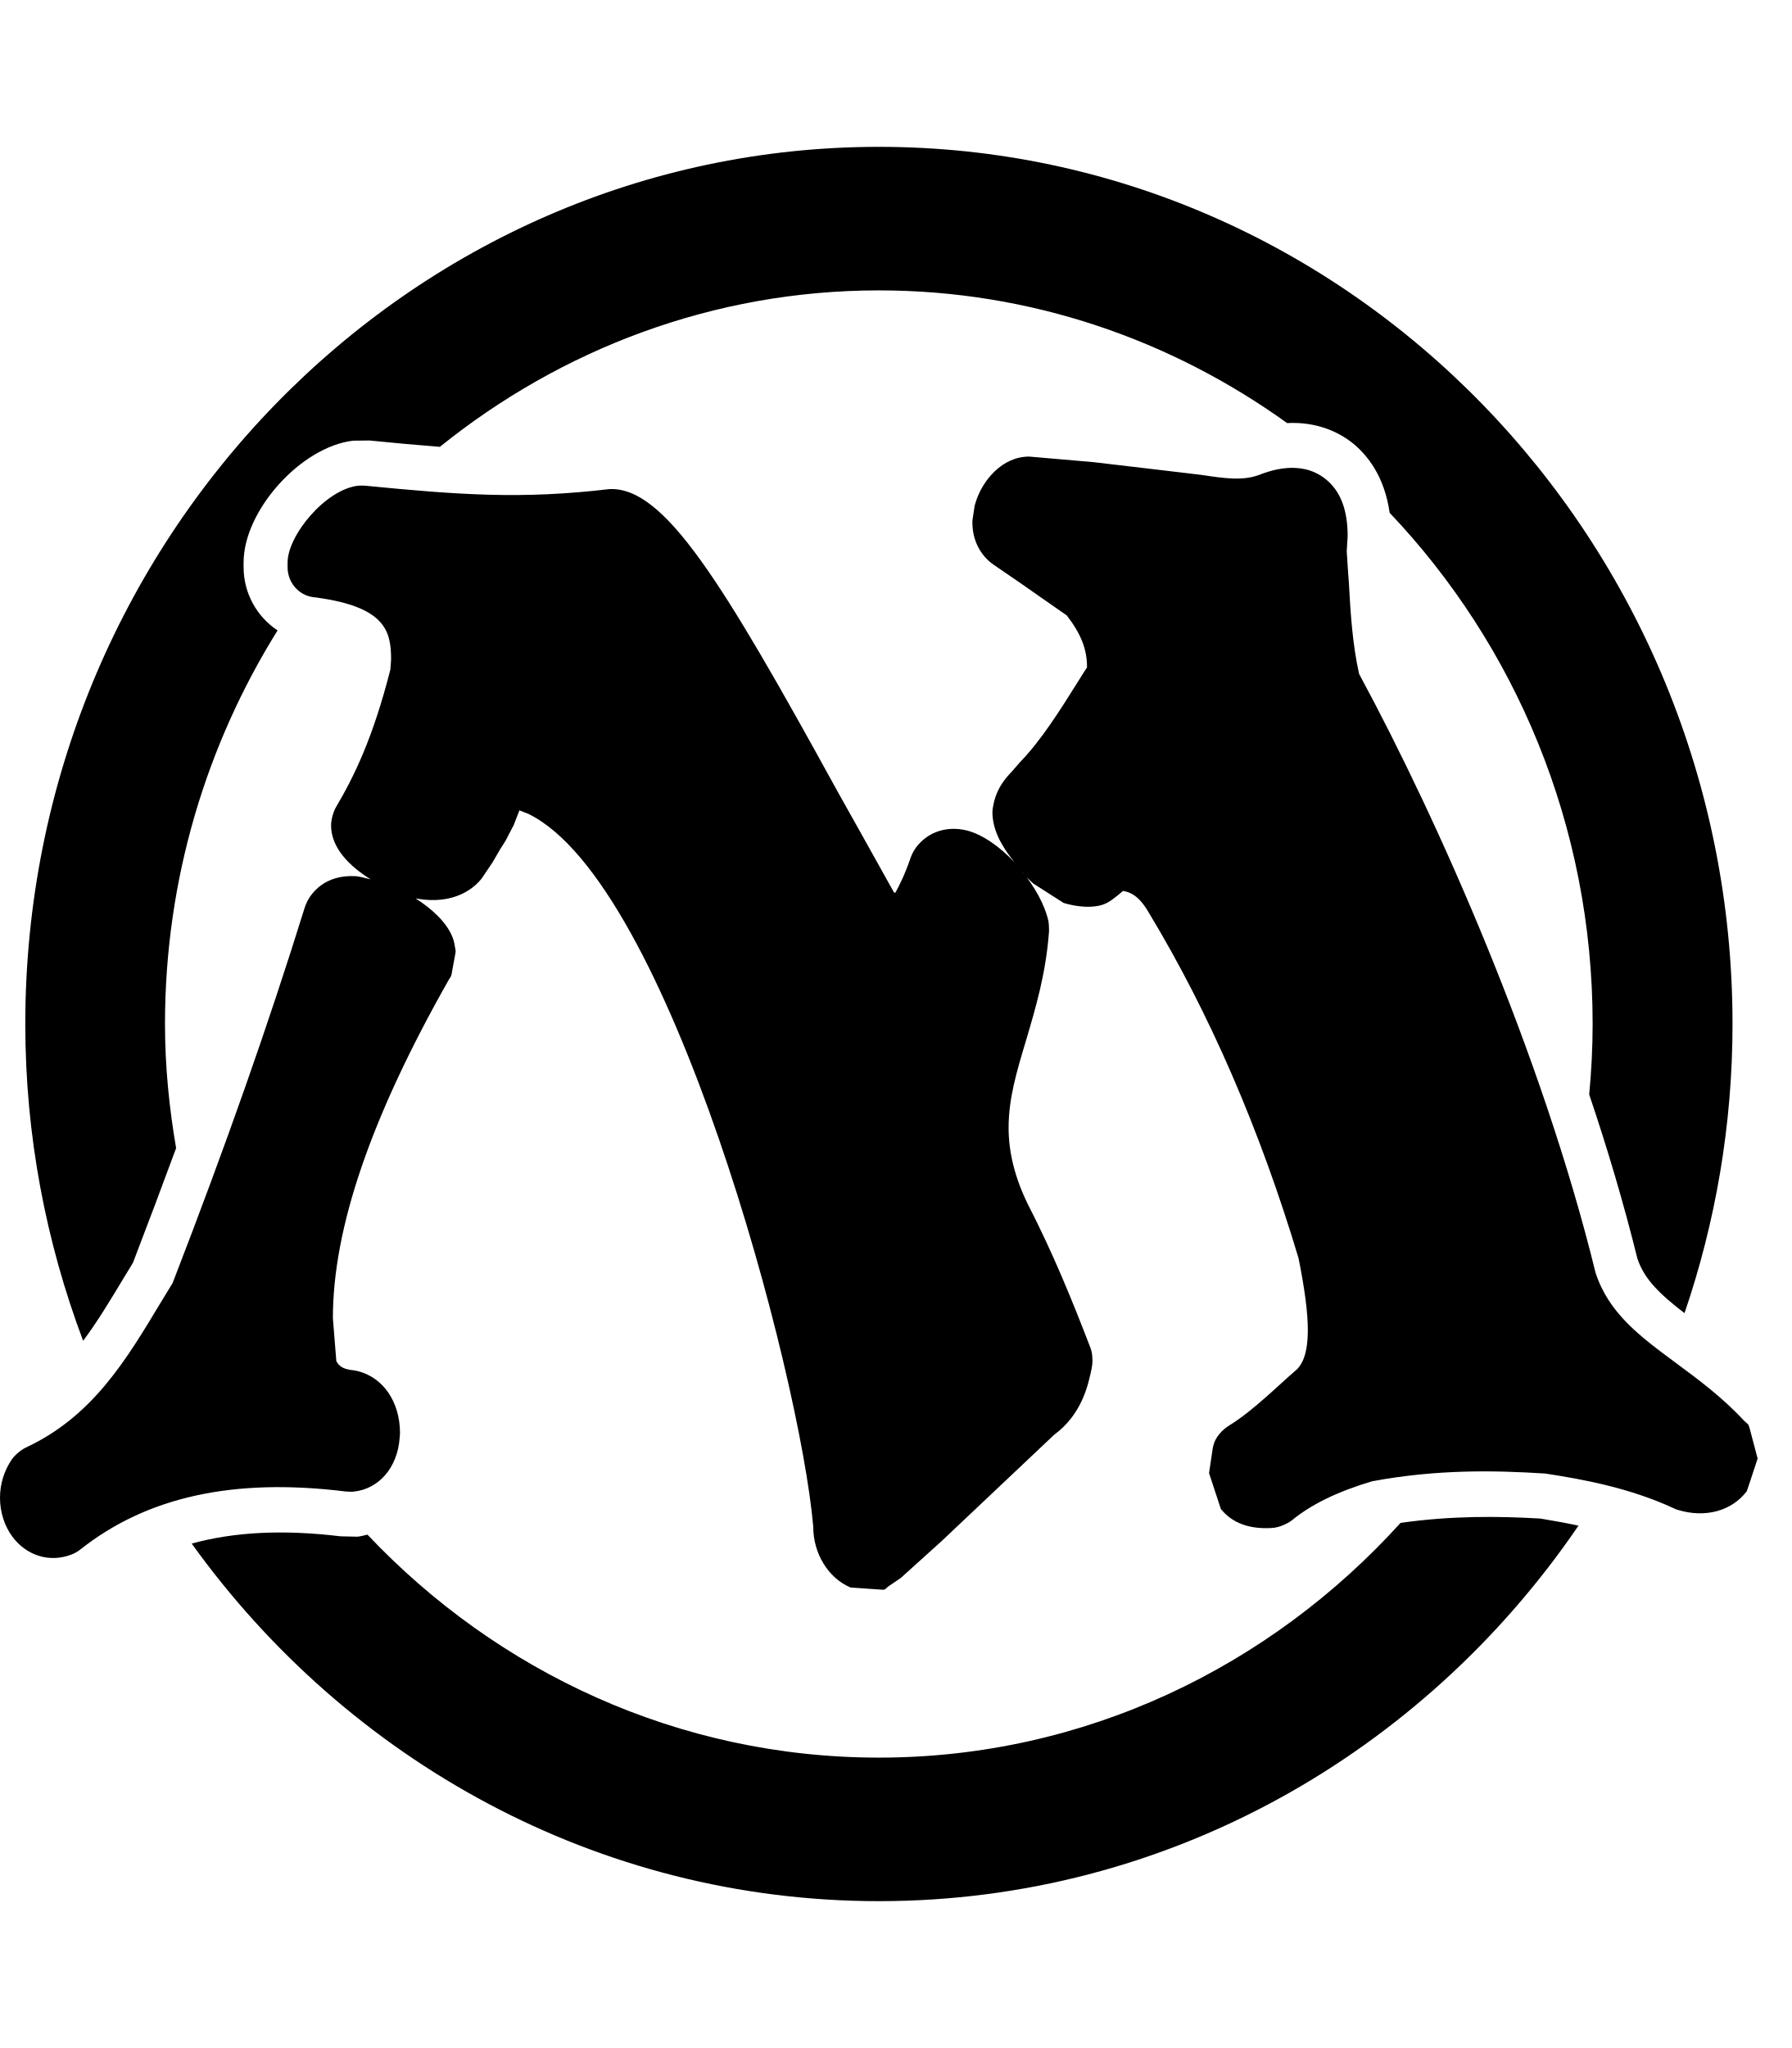
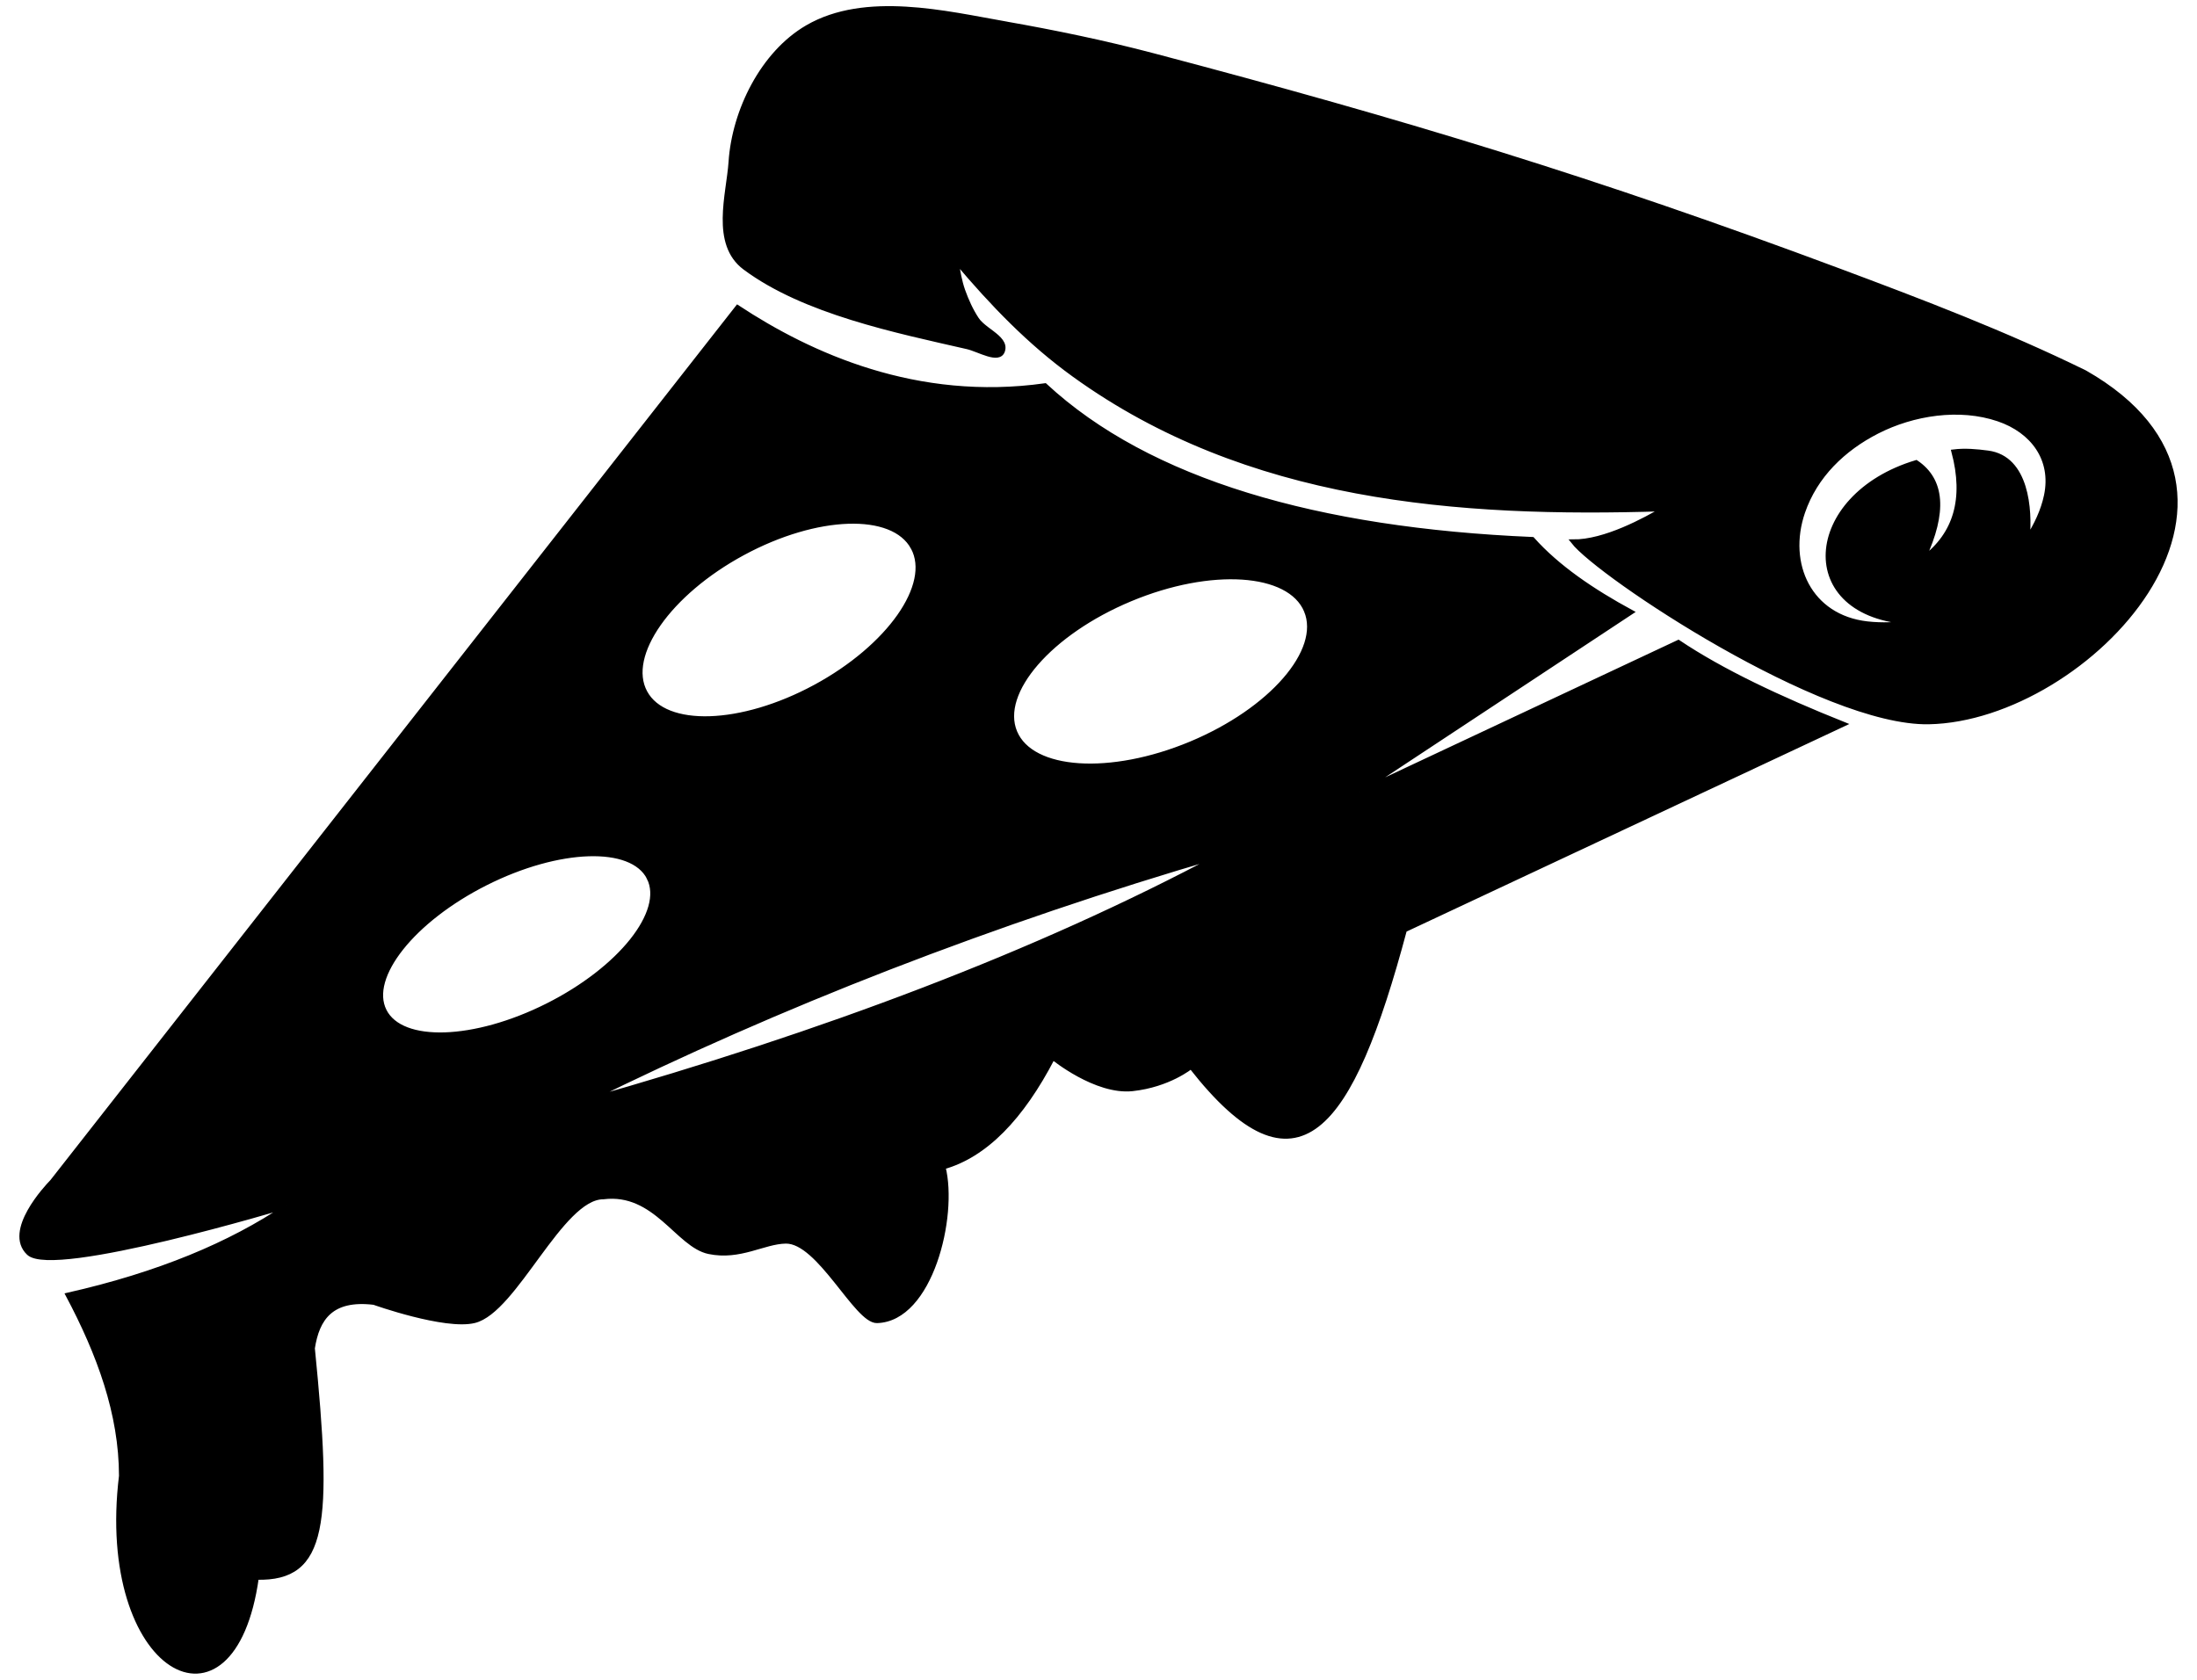
- <svg xmlns="http://www.w3.org/2000/svg" viewBox="0 0 896 1024">
-   <path d="M872.371 710.502c-11.085-11.962-22.915-20.646-34.278-29.068-18.026-13.35-33.488-24.76-40.125-45.049-26.827-109.237-78.594-226.06-118.253-299.411-3.284-14.594-4.284-30.097-5.1-45.145-.092-.382-1.002-14.761-1.096-16.268.094-1.388.466-7.369.466-7.465 0-13.565-3.82-22.895-11.201-28.686-12.459-9.832-28.201-3.852-33.278-1.888-8.103 2.99-17.394 1.603-28.201 0 .442 0-54.306-6.436-54.306-6.436.075 0-32.299-2.799-32.299-2.799-13.554 0-23.473 11.962-26.851 23.158a11.486 11.486 0 0 0-.536 2.249l-.814 5.335c-.186.836-.186 1.674-.186 2.512.092 8.612 3.912 16.172 10.641 20.837l13.367 9.163c-.092-.096 18.026 12.633 23.195 16.174 6.915 8.97 10.107 16.722 10.107 25.598v.382c-1.63 2.441-4.192 6.627-4.192 6.627-9.641 15.336-18.63 29.739-29.459 40.934-.466.575-3.913 4.497-3.913 4.497-3.004 3.183-8.009 8.494-9.477 17.944a10.983 10.983 0 0 0-.258 2.321c0 8.803 4.448 17.01 11.085 25.144-7.451-7.847-16.09-14.02-24.102-15.981-9.827-2.321-19.19.742-25.011 8.325-1 1.314-2.19 3.446-2.724 4.953-3.098 8.972-5.823 14.379-7.825 17.942l-.652-.191c-5.985-10.837-28.365-50.743-28.365-50.743-58.032-105.602-86.419-151.871-113.806-150.938-44.129 5.239-75.59 2.895-122.257-1.674a21.58 21.58 0 0 0-3.541 0c-16.37 1.865-35.302 24.856-35.302 38.422v2.319c0 7.489 5.356 13.925 12.645 14.954l2.282.287c34.022 4.76 36.84 16.819 36.84 30.838 0 0-.186 3.183-.372 5.144-8.825 34.666-18.28 53.639-27.199 68.782-1.374 2.345-2.446 6.34-2.446 9.068 0 11.387 9.361 20.55 19.818 27.01-2.632-.573-5.449-1.505-7.825-1.604-15.276-.741-21.726 8.518-23.823 12.442-.464.836-1.094 2.512-1.374 3.348-18.28 58.783-39.286 118.521-66.043 187.662-1.094 1.865-5.543 9.068-5.543 9.068-17.838 29.713-34.558 57.656-67.859 73.184-2.376 1.126-5.379 3.637-6.917 5.791C2.096 735.263.001 741.89.001 748.9c0 7.107 2.19 14.02 6.195 19.451 7.101 9.521 18.652 13.087 29.387 8.972 1.444-.48 3.354-1.58 4.541-2.536 33.37-26.436 76.78-35.958 132.716-29.044 1.096.096 2.818.172 3.82.096 12.737-1.222 22.1-11.962 23.194-26.747.094-.172.186-2.608.186-2.608 0-15.432-8.359-27.657-20.818-30.839-.746-.191-1.469-.382-2.284-.478-5.728-.551-7.357-2.225-8.733-4.569-.278-3.183-1.722-21.485-1.722-21.485 0-45.049 19.002-100.577 58.126-169.527.906-1.411.906-1.029 1.256-2.632l1.934-10.551c.075-.573.075-.838.075-1.029 0-.287-.075-.287-.258-1.413l-.37-2.152c-.188-1.101-.538-2.321-1.004-3.35-2.91-7.296-10.083-13.923-18.372-19.258 13.645 2.608 25.661-.935 32.927-9.81l5.543-8.23 3.912-6.723 2.562-4.019 3.54-6.818c.374-.48.722-1.413.908-1.963 0 0 2.376-6.171 2.538-6.46 2.282.935 4.471 1.772 4.471 1.772C334.855 441.449 399.99 686.289 406.72 763.3v.191c0 13.087 7.383 25.503 18.654 30.264l14.904 1.029c3.096.287 1.932-.172 4.564-1.961l5.635-3.828 20.284-18.302 56.402-53.279c13.926-10.192 17.092-25.049 18.746-32.992.258-1.126.444-2.799.444-4.306 0-1.483-.186-2.992-.348-4.019l-.186-.551c-.094-.741-.374-1.222-.56-1.867-8.639-22.441-18.374-46.628-31.275-71.677-6.381-13.087-9.571-25.694-9.571-38.135 0-14.57 4.006-27.943 8.663-43.447 4.89-16.555 9.989-33.565 11.551-54.666v-1.125c0-1.318-.094-2.895-.28-4.019-1.91-8.518-7.009-17.393-13.46-25.24 1.352 1.41 1.91 2.895 3.54 4.21.186.191 2.282 2.152 2.282 2.152.186.097 15.184 9.714 15.184 9.714 2.282.742 11.457 3.277 19.188 1.029l.094-.096s0 .096-.094.096c1.91-.573 3.564-1.509 5.193-2.703 1.816-1.316 3.633-2.823 5.356-4.306 3.471.551 7.919 2.249 12.832 10.742 30.483 50.456 55.68 108.592 74.962 172.901 3.098 15.502 4.634 27.01 4.634 35.886 0 12.225-2.91 16.913-5.169 19.425l-5.1 4.499c-10.107 9.235-20.47 18.685-29.203 23.924-3.376 2.057-6.823 5.885-7.731 9.808l-.28 1.125c0-.193-1.91 12.798-1.91 12.798l5.915 17.944c5.729 7.105 14.554 10.286 26.105 9.426 2.912-.263 7.103-1.963 9.455-3.828 9.827-8.038 22.938-14.379 40.218-19.523 32.555-5.98 60.849-5.431 86.419-3.828 18.816 2.895 42.103 7.083 64.483 17.466.56.287 1.188.573 1.91.739 13.647 4.116 26.851.575 34.396-9.33.092 0 5.448-16.364 5.448-16.364l-4.074-15.408c-.746-2.439-.84-1.603-2.562-3.372zM62.136 638.536s3.004-4.857 4.378-7.202a4705.767 4705.767 0 0 0 21.564-57.274c-3.47-20.192-5.565-40.839-5.565-62.06 0-72.419 20.844-139.909 56.31-196.801-10.271-6.746-17-18.517-17-31.602v-2.321c0-25.982 28.643-57.849 54.748-60.935 0 0 8.105-.096 8.197-.096a1622.75 1622.75 0 0 0 35.21 3.181c60.571-48.782 136.721-78.232 219.578-78.232 75.87 0 146.198 24.666 204.136 66.342 14.834-.742 25.569 4.401 32.556 9.834 7.475 5.98 16.114 16.626 18.746 35.048C757.753 322.473 796.503 412.571 796.503 512c0 11.866-.626 23.637-1.722 35.241 9.197 27.177 17.372 54.857 24.102 82.036 3.47 10.382 11.201 17.775 23.567 27.296 15.462-45.312 24.009-93.926 24.009-144.573 0-241.85-191.563-438.577-426.904-438.577C204.235 73.423 12.649 270.15 12.649 512c0 55.887 10.387 109.165 28.925 158.403 7.195-9.619 13.645-20.361 20.562-31.867zm708.262 120.745c6.101 1.029 12.553 2.152 19.026 3.54-77.244 113.377-205.232 187.757-349.868 187.757-140.819 0-265.895-70.456-343.675-178.785 21.308-5.885 45.851-7.081 74.426-3.637-.186 0 8.453.193 8.453.193 1.724-.193 3.376-.645 5.007-1.029 64.947 68.687 155.559 111.488 255.788 111.488 102.977 0 195.683-45.409 260.888-117.373 25.755-3.637 48.857-3.374 69.955-2.154z" />
+ <svg xmlns="http://www.w3.org/2000/svg" viewBox="0 0 102 78">
+   <path fill="#000" fill-rule="evenodd" stroke="#000" stroke-width=".2" d="M34.241 14.266c3.38 2.227 8.316 4.47 14.279 3.63 4.812 4.458 12.652 6.714 22.627 7.139 1.172 1.31 2.781 2.401 4.598 3.388l-12.644 8.35 14.822-6.958c2.028 1.36 4.689 2.613 7.684 3.811l-20.389 9.56c-2.501 9.358-5 12.645-9.922 6.352 0 0-1.029.847-2.723 1.029-1.694.181-3.69-1.452-3.69-1.452-1.456 2.806-3.143 4.535-5.083 5.082.572 2.284-.59 7.074-3.085 7.14-.959.024-2.684-3.717-4.235-3.691-1.034.017-2.118.786-3.57.484-1.452-.303-2.48-2.844-4.9-2.542-1.963-.002-4.088 5.287-5.99 5.748-1.358.33-4.659-.847-4.659-.847-1.988-.24-2.631.743-2.843 2.118.81 8.152.622 10.724-2.602 10.648-1.1 7.866-7.396 4.361-6.292-4.72-.001-2.894-1.027-5.675-2.48-8.409 4.22-.955 7.557-2.352 10.164-4.114 0 0-10.83 3.267-11.98 2.178-1.08-1.023.83-3.06 1.066-3.304l.023-.024Zm22.386 25.47a189.027 189.027 0 0 0-15.368 5.204c-4.895 1.9-9.568 3.96-14.036 6.171C38.17 48.007 48.1 44.293 56.627 39.737Zm-26.501 1.027c-.788-1.566-4.178-1.455-7.565.248-3.387 1.704-5.498 4.358-4.71 5.924.787 1.567 4.177 1.455 7.564-.248 3.387-1.703 5.498-4.358 4.71-5.924Zm30.513-12.404c-.772-1.85-4.426-2.09-8.155-.534-3.729 1.555-6.13 4.32-5.358 6.17.772 1.85 4.426 2.09 8.155.535 3.729-1.555 6.13-4.32 5.358-6.17ZM46.672 1.093c2.307.406 4.604.881 6.869 1.478 11.702 3.086 20.503 5.76 31.844 9.994 3.859 1.44 7.717 2.914 11.415 4.726 9.925 5.66.096 16.1-7.252 16.24-4.914.093-15.295-6.808-16.52-8.383 1.489.015 3.366-1.027 4.195-1.507-9.571.303-19.326-.437-27.35-6.226-2.09-1.507-3.806-3.304-5.464-5.263.074.45.15.905.301 1.336.165.464.371.92.642 1.332.109.166.288.314.475.457l.226.17c.335.255.62.512.503.85-.18.523-1.111-.061-1.651-.184-3.279-.75-7.564-1.622-10.323-3.677-1.5-1.116-.758-3.411-.657-4.926.158-2.355 1.468-5.035 3.556-6.248 2.7-1.569 6.456-.65 9.191-.17Zm-4.29 24.336c-.925-1.712-4.46-1.596-7.89.259-3.43 1.854-5.462 4.75-4.536 6.46.925 1.713 4.461 1.597 7.89-.258 3.43-1.854 5.463-4.75 4.537-6.461Zm50.394-5.961c-1.805-.614-3.956-.276-5.622.574-1.571.802-2.87 2.048-3.45 3.74-.821 2.404.312 4.87 2.99 5.172.68.076 1.376.046 2.053-.055-5.43-.283-5-5.869.217-7.434 1.228.826 1.342 2.313.34 4.46 1.481-1.123 1.978-2.759 1.394-4.956.529-.066 1.07-.017 1.598.053 1.81.241 1.965 2.648 1.84 3.974.388-.608.711-1.274.86-1.985.354-1.682-.628-3.002-2.22-3.543Z" />
</svg>
